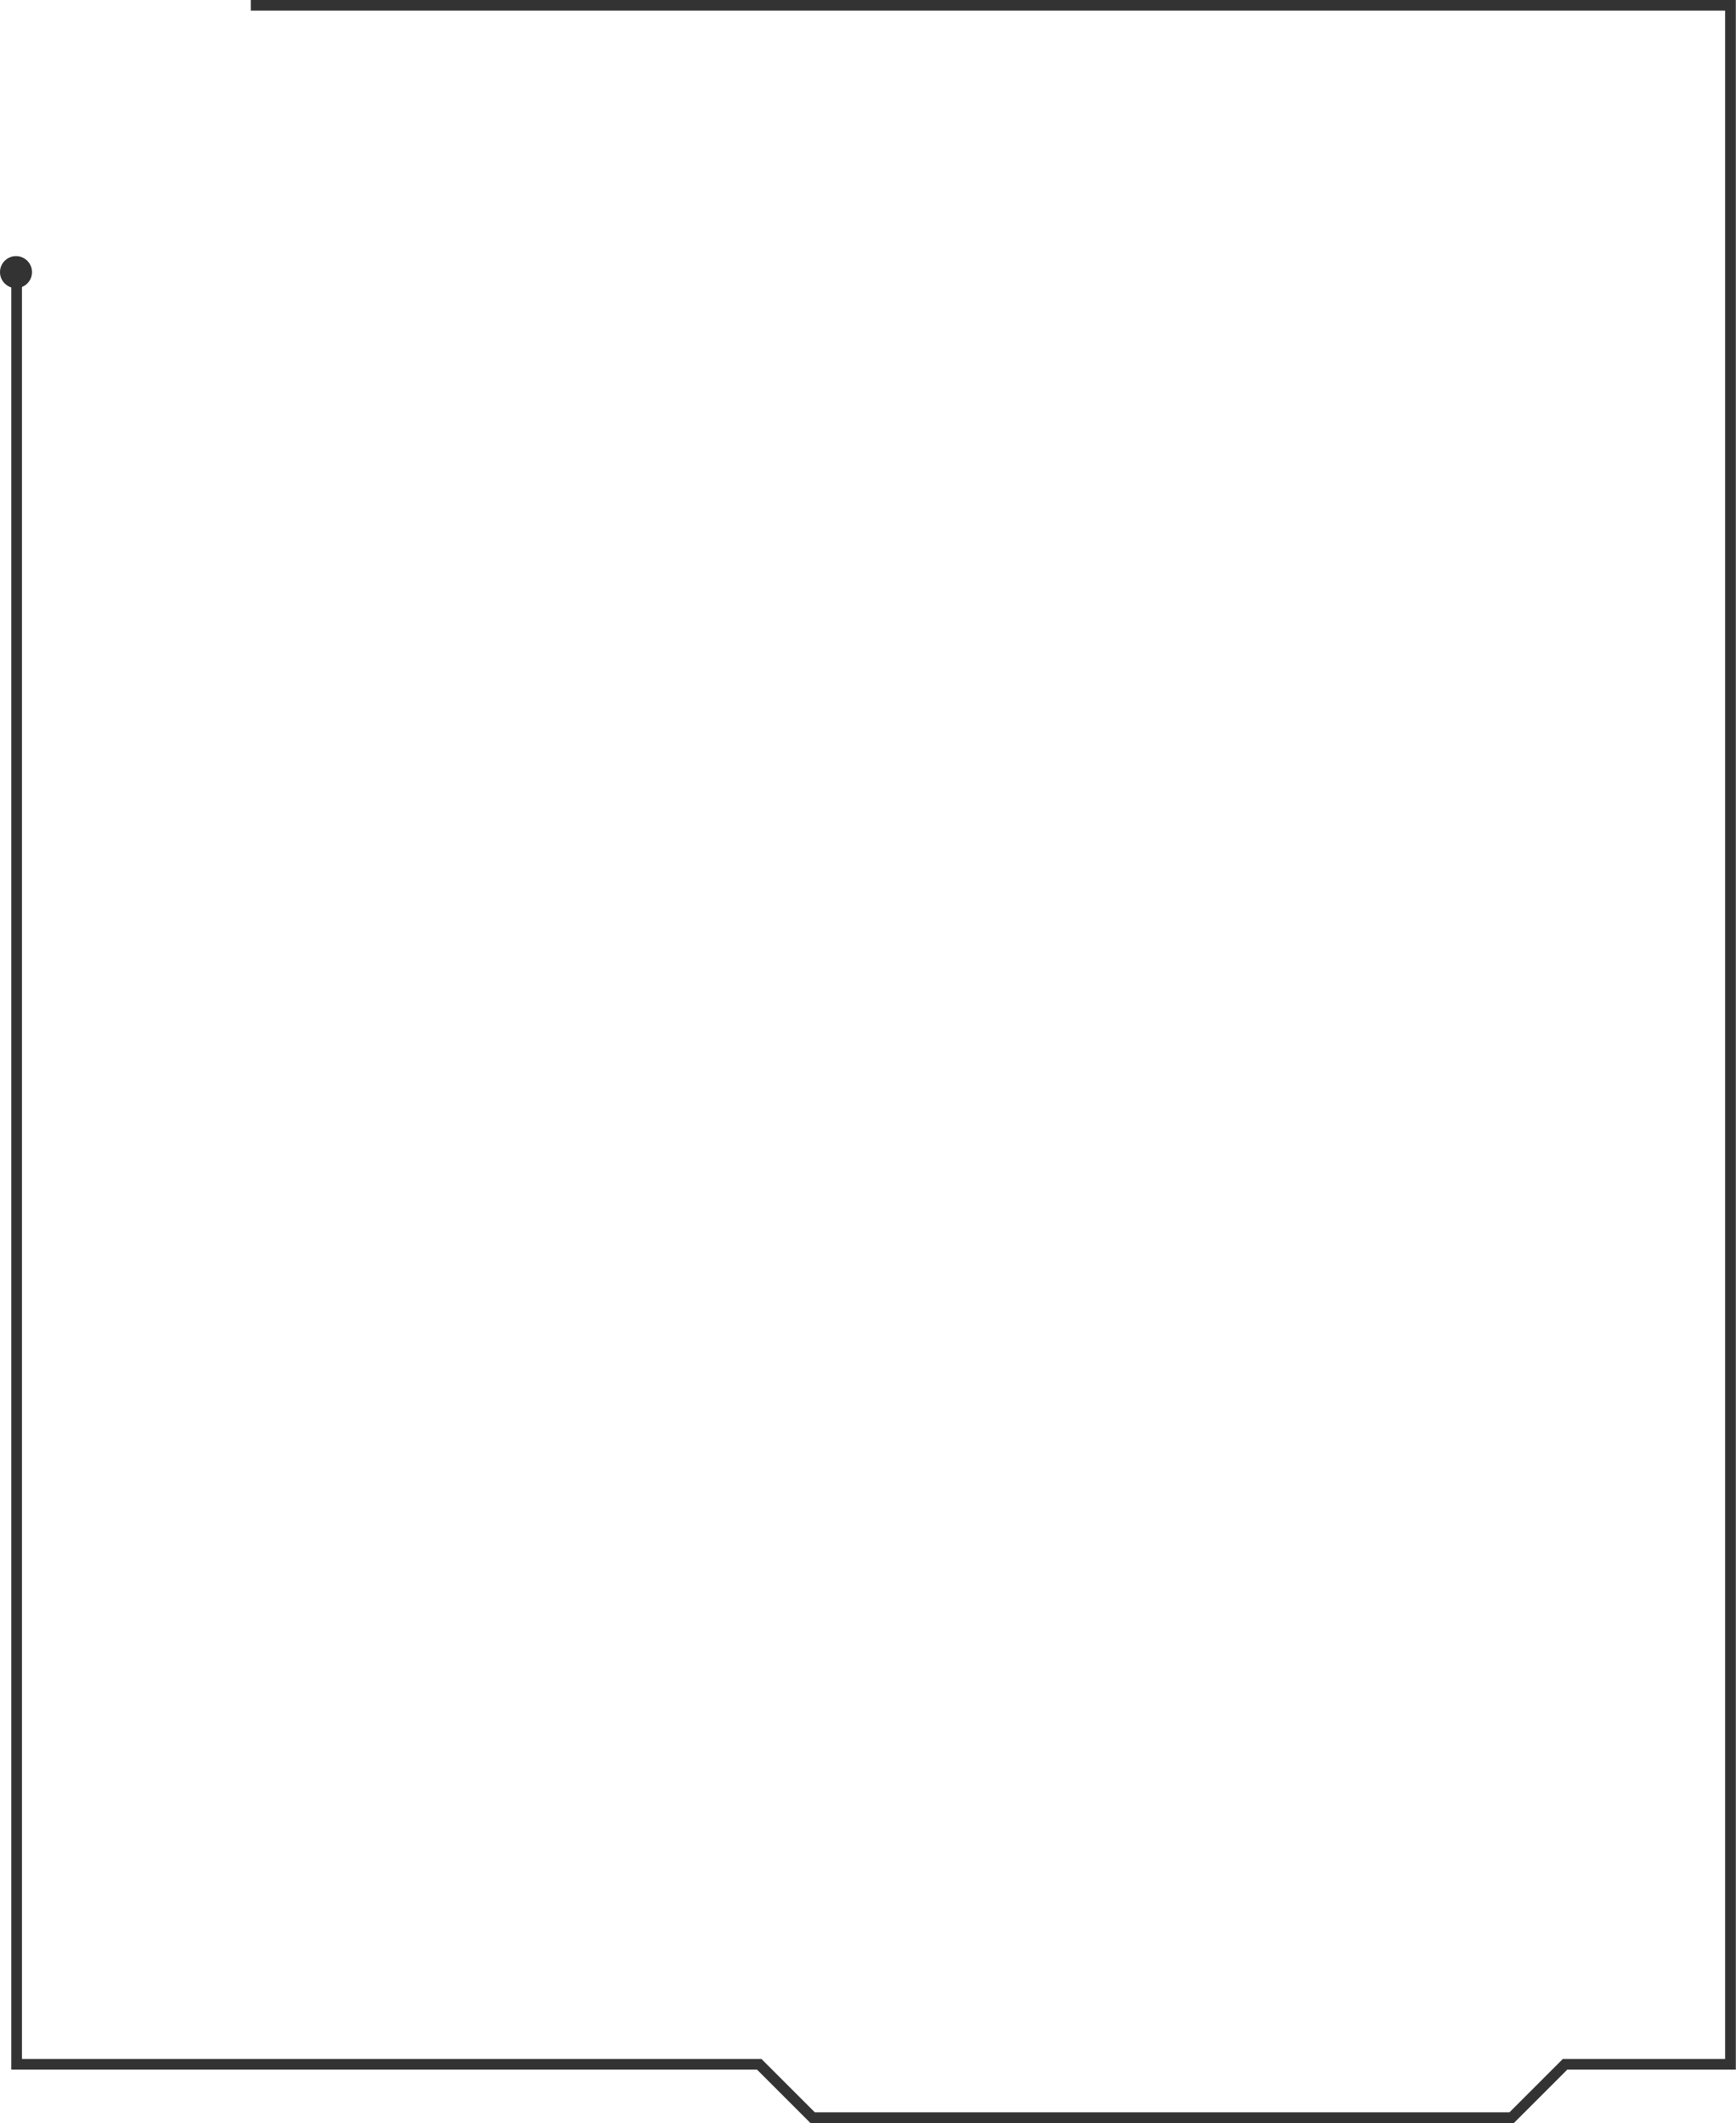
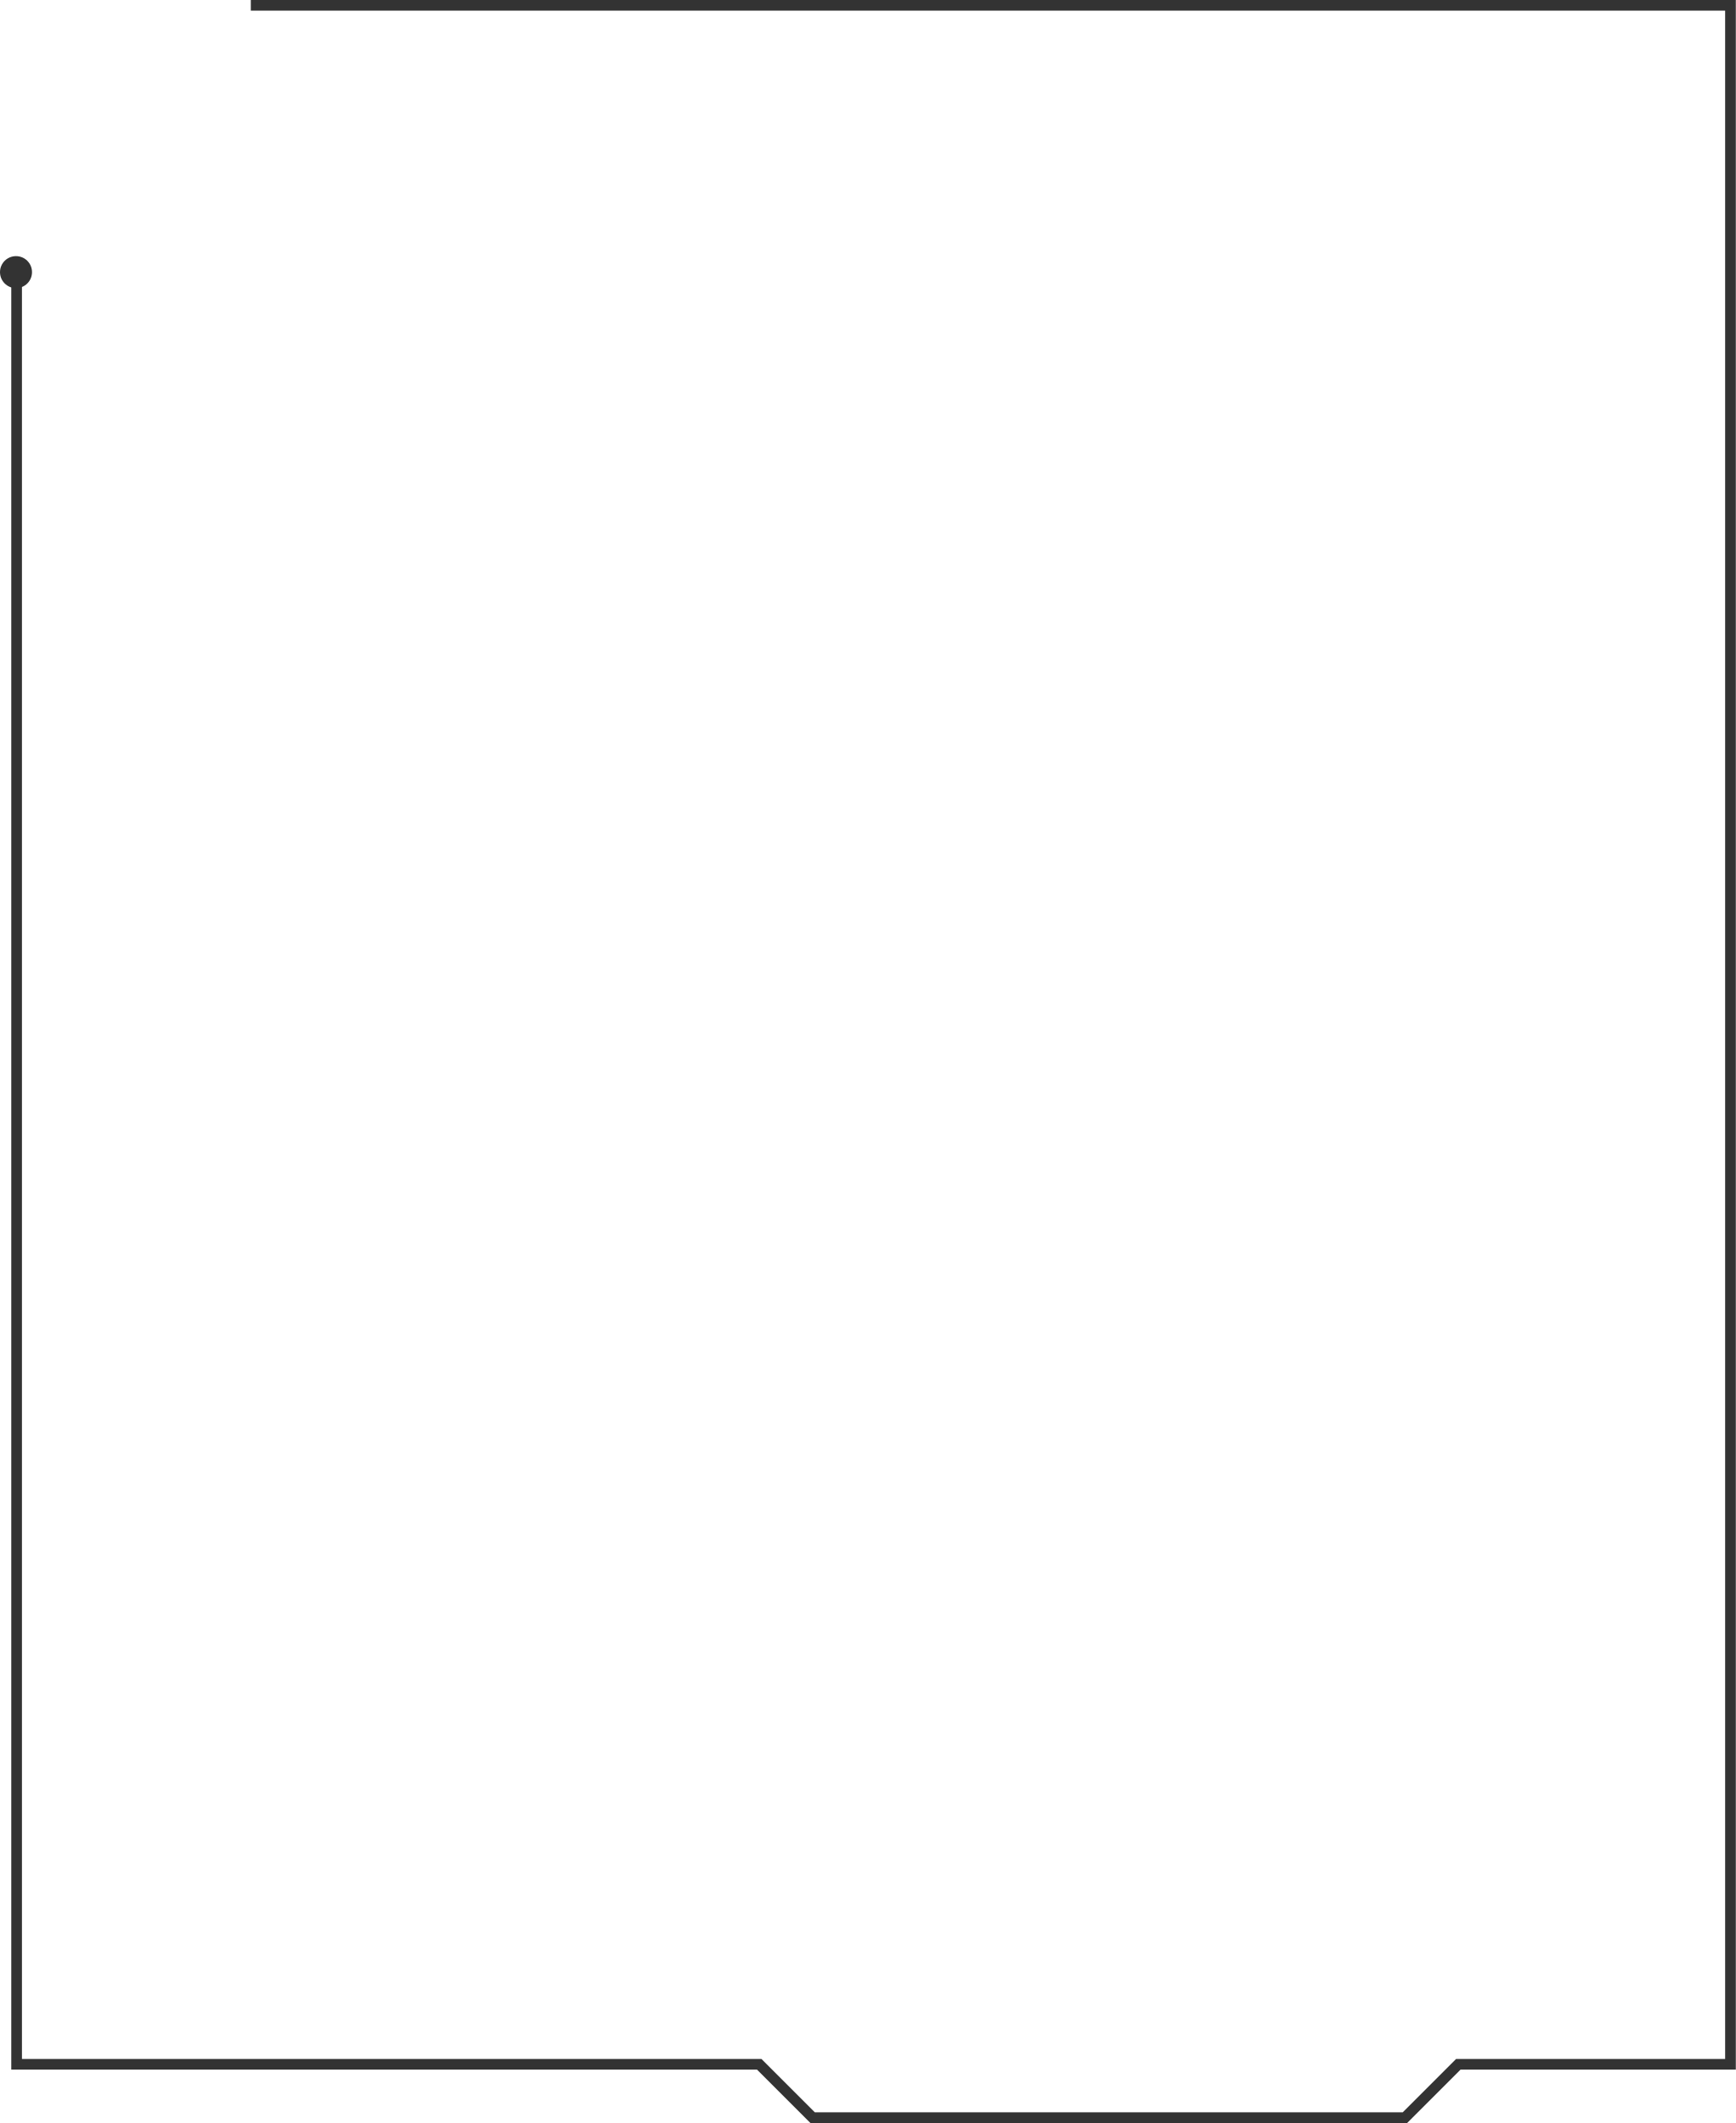
<svg xmlns="http://www.w3.org/2000/svg" width="162.638pt" height="198.944pt" viewBox="0 0 57.375 70.183" version="1.1" id="svg1" xml:space="preserve">
  <defs id="defs1" />
  <g id="layer1" transform="translate(-1025.776,-15.89476)">
-     <path style="fill:none;stroke:#333333;stroke-width:0.353" d="m 1034.066,16.071 h 48.909 v 68.066 h -5.468 l -1.764,1.764 h -23.107 l -1.764,-1.764 h -24.547 V 24.877" id="path10-6-7" />
+     <path style="fill:none;stroke:#333333;stroke-width:0.353" d="m 1034.066,16.071 h 48.909 v 68.066 h -8.996 l -1.764,1.764 h -19.579 l -1.764,-1.764 h -24.547 V 24.877" id="path10-6-7" />
    <circle style="fill:#333333;stroke:none;stroke-width:0.353" id="path14-5-8" cx="1026.305" cy="24.891" r="0.529" />
  </g>
</svg>
